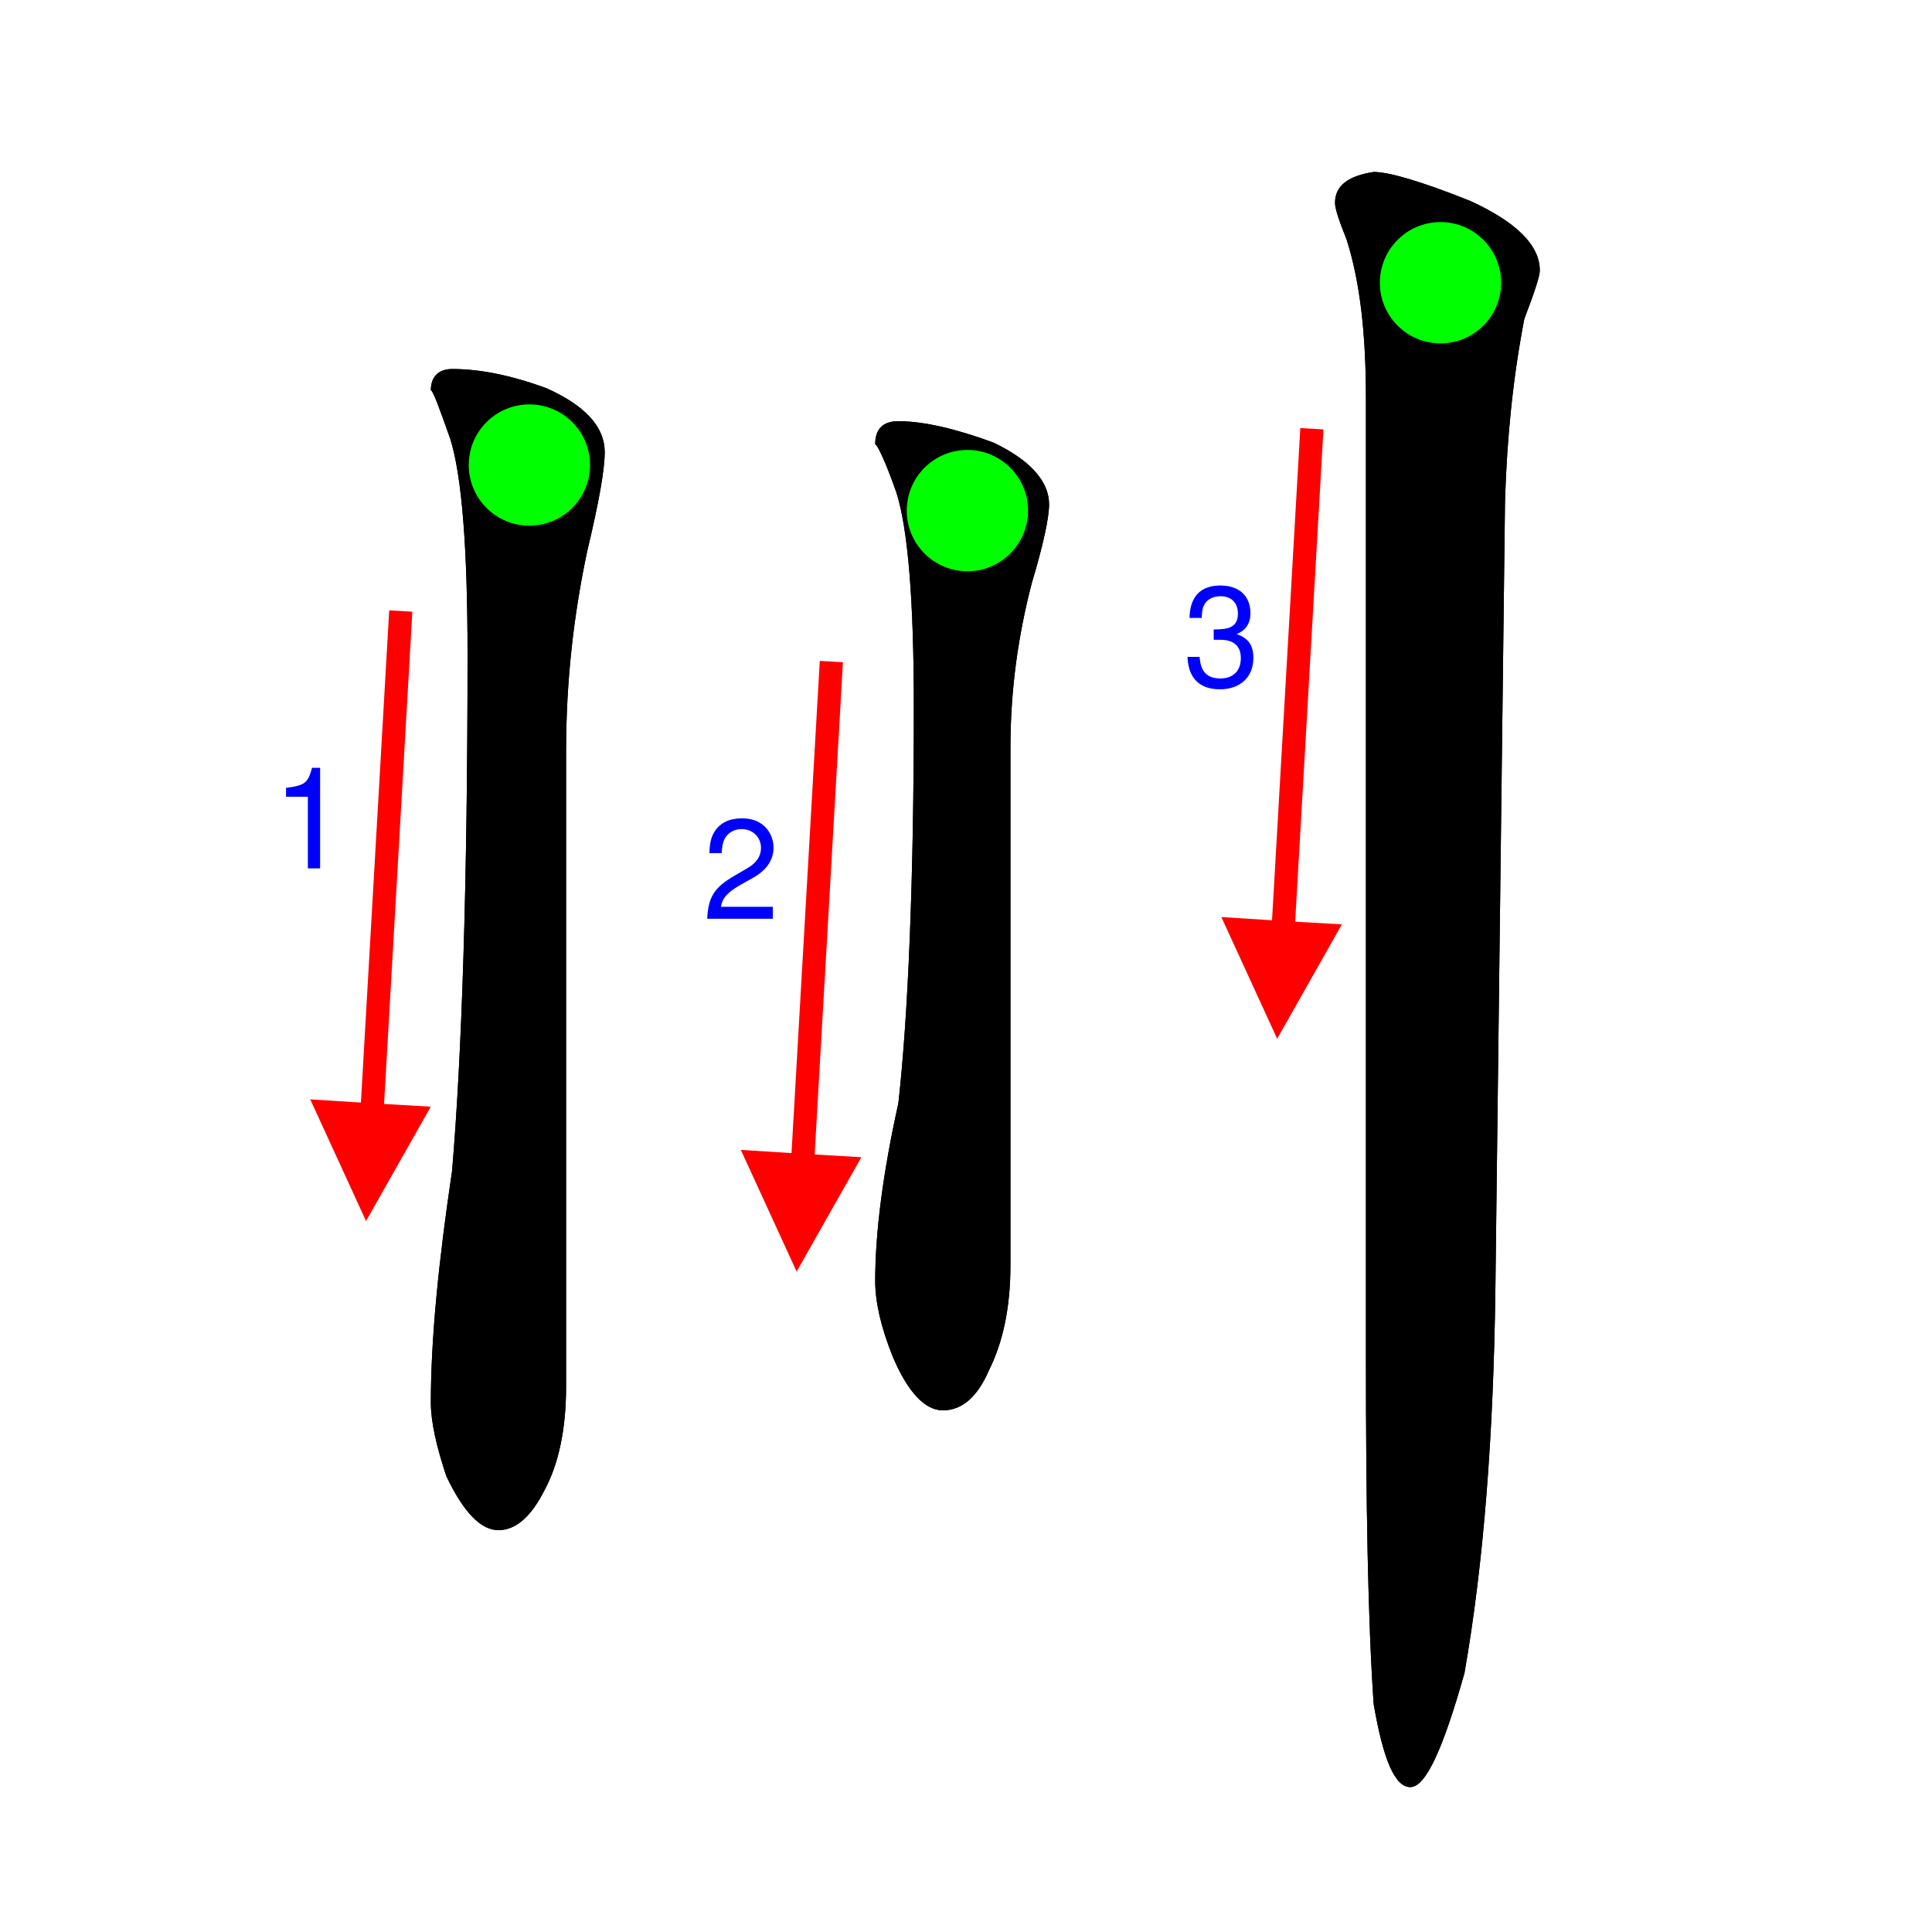
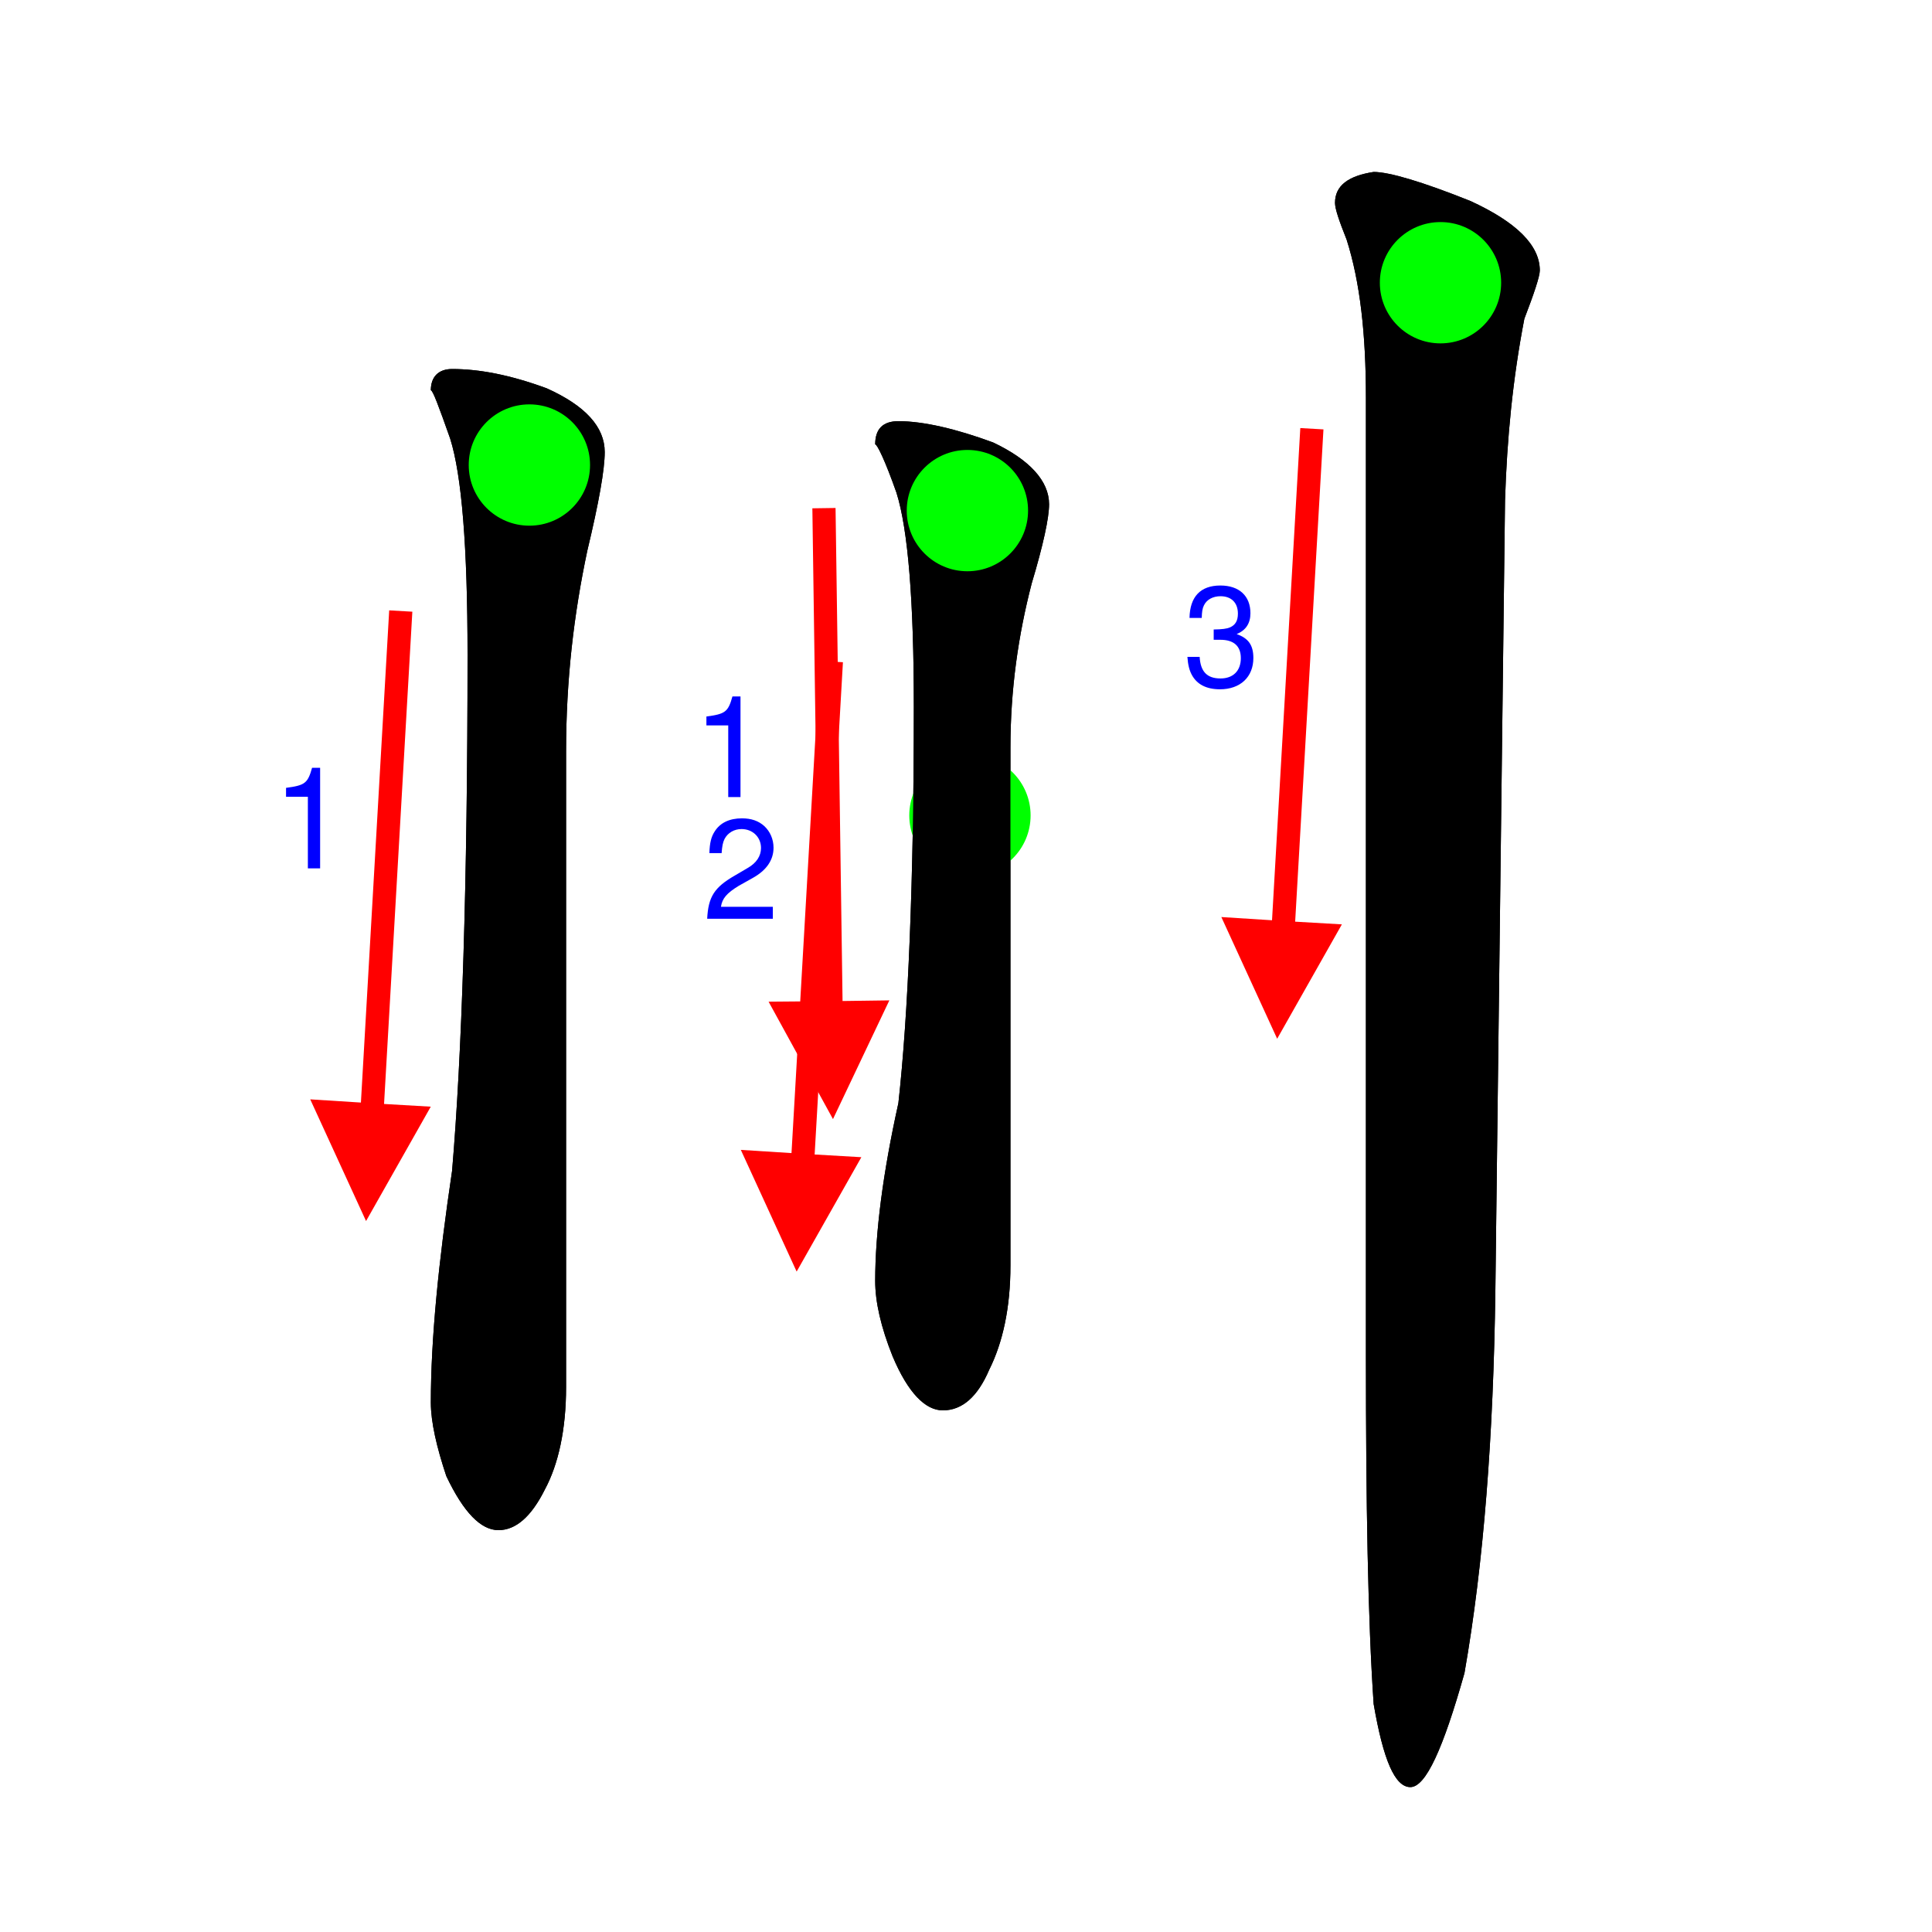
<svg xmlns="http://www.w3.org/2000/svg" version="1.1" x="0px" y="0px" width="1000px" height="1000px" viewBox="0 0 1000 1000" enable-background="new 0 0 1000 1000" xml:space="preserve">
  <g id="Layer_1">
    <path id="glyph" d="M234,191c14,0,30,3,49,10c20,9,30,20,30,33c0,9-3,26-9,51c-7,33-11,67-11,104v329c0,22-4,40-11,53   c-7,14-15,21-24,21s-18-9-27-28c-5-15-8-28-8-38c0-33,4-73,11-120c5-59,8-148,8-267c0-56-3-93-9-112c-6-17-9-25-10-25   C223,195,227,191,234,191 M465,218c13,0,30,4,49,11c19,9,29,20,29,32c0,7-3,21-9,41c-7,27-11,55-11,85v268c0,22-4,40-11,54   c-6,14-14,21-24,21c-9,0-18-9-26-28c-6-15-9-28-9-39c0-25,4-56,12-92c5-45,8-114,8-205c0-55-3-92-9-111c-6-17-10-25-11-25   C453,222,457,218,465,218 M711,89c8,0,25,5,50,15c24,11,36,23,36,36c0,3-3,12-8,25c-6,31-9,62-10,94l-5,409c-1,75-6,141-16,198   c-11,39-20,59-28,59s-14-14-19-43c-3-44-4-104-4-180V206c0-33-3-60-10-82c-4-10-6-16-6-19C691,96,698,91,711,89z" />
+     <circle id="Start_Mark" fill="#00FF00" cx="502.041" cy="422.069" r="31.395" />
+     <polyline id="Arrow" fill="#FF0000" stroke="#FF0000" stroke-width="12" points="426.48,263.014 430.191,524.204 407.91,524.391     430.764,566.061 450.771,523.923 430.191,524.204  " />
+     <text transform="matrix(1 0 0 1 358.2944 412.5508)" fill="#0000FF" font-family="'Helvetica'" font-size="72">1</text>
  </g>
  <g id="Layer_2">
    <path id="Stroke_2_" d="M283,201c-19-7-35-10-49-10c-7,0-11,4-11,11c1,0,4,8,10,25c6,19,9,56,9,112c0,119-3,208-8,267   c-7,47-11,87-11,120c0,10,3,23,8,38c9,19,18,28,27,28s17-7,24-21c7-13,11-31,11-53V389c0-37,4-71,11-104c6-25,9-42,9-51   C313,221,303,210,283,201z" />
    <circle id="Start_Mark" fill="#00FF00" cx="274.009" cy="240.697" r="31.395" />
    <polyline id="Arrow" fill="#FF0000" stroke="#FF0000" stroke-width="12" points="207.438,316.267 192.451,577.054 170.214,575.645    190.028,618.844 212.998,578.245 192.451,577.054  " />
    <text transform="matrix(1 0 0 1 140.7109 449.48)" fill="#0000FF" font-family="'Helvetica'" font-size="72">1</text>
  </g>
  <g id="Layer_3">
    <path id="Stroke_1_" d="M514,229c-19-7-36-11-49-11c-8,0-12,4-12,12c1,0,5,8,11,25c6,19,9,56,9,111c0,91-3,160-8,205   c-8,36-12,67-12,92c0,11,3,24,9,39c8,19,17,28,26,28c10,0,18-7,24-21c7-14,11-32,11-54V387c0-30,4-58,11-85c6-20,9-34,9-41   C543,249,533,238,514,229z" />
    <circle id="Start_Mark_1_" fill="#00FF00" cx="500.728" cy="264.287" r="31.395" />
    <polyline id="Arrow_1_" fill="#FF0000" stroke="#FF0000" stroke-width="12" points="430.31,342.421 415.323,603.207    393.086,601.799 412.9,644.998 435.87,604.398 415.323,603.207  " />
    <text transform="matrix(1 0 0 1 363.583 475.6338)" fill="#0000FF" font-family="'Helvetica'" font-size="72">2</text>
  </g>
  <g id="Layer_4">
    <path id="Stroke" d="M761,104c-25-10-42-15-50-15c-13,2-20,7-20,16c0,3,2,9,6,19c7,22,10,49,10,82v496c0,76,1,136,4,180   c5,29,11,43,19,43s17-20,28-59c10-57,15-123,16-198l5-409c1-32,4-63,10-94c5-13,8-22,8-25C797,127,785,115,761,104z" />
    <circle id="Start_Mark_2_" fill="#00FF00" cx="745.599" cy="146.338" r="31.395" />
    <polyline id="Arrow_2_" fill="#FF0000" stroke="#FF0000" stroke-width="12" points="679.027,221.908 664.041,482.695    641.804,481.286 661.618,524.484 684.588,483.886 664.041,482.695  " />
    <text transform="matrix(1 0 0 1 612.3008 355.1211)" fill="#0000FF" font-family="'Helvetica'" font-size="72">3</text>
  </g>
</svg>
